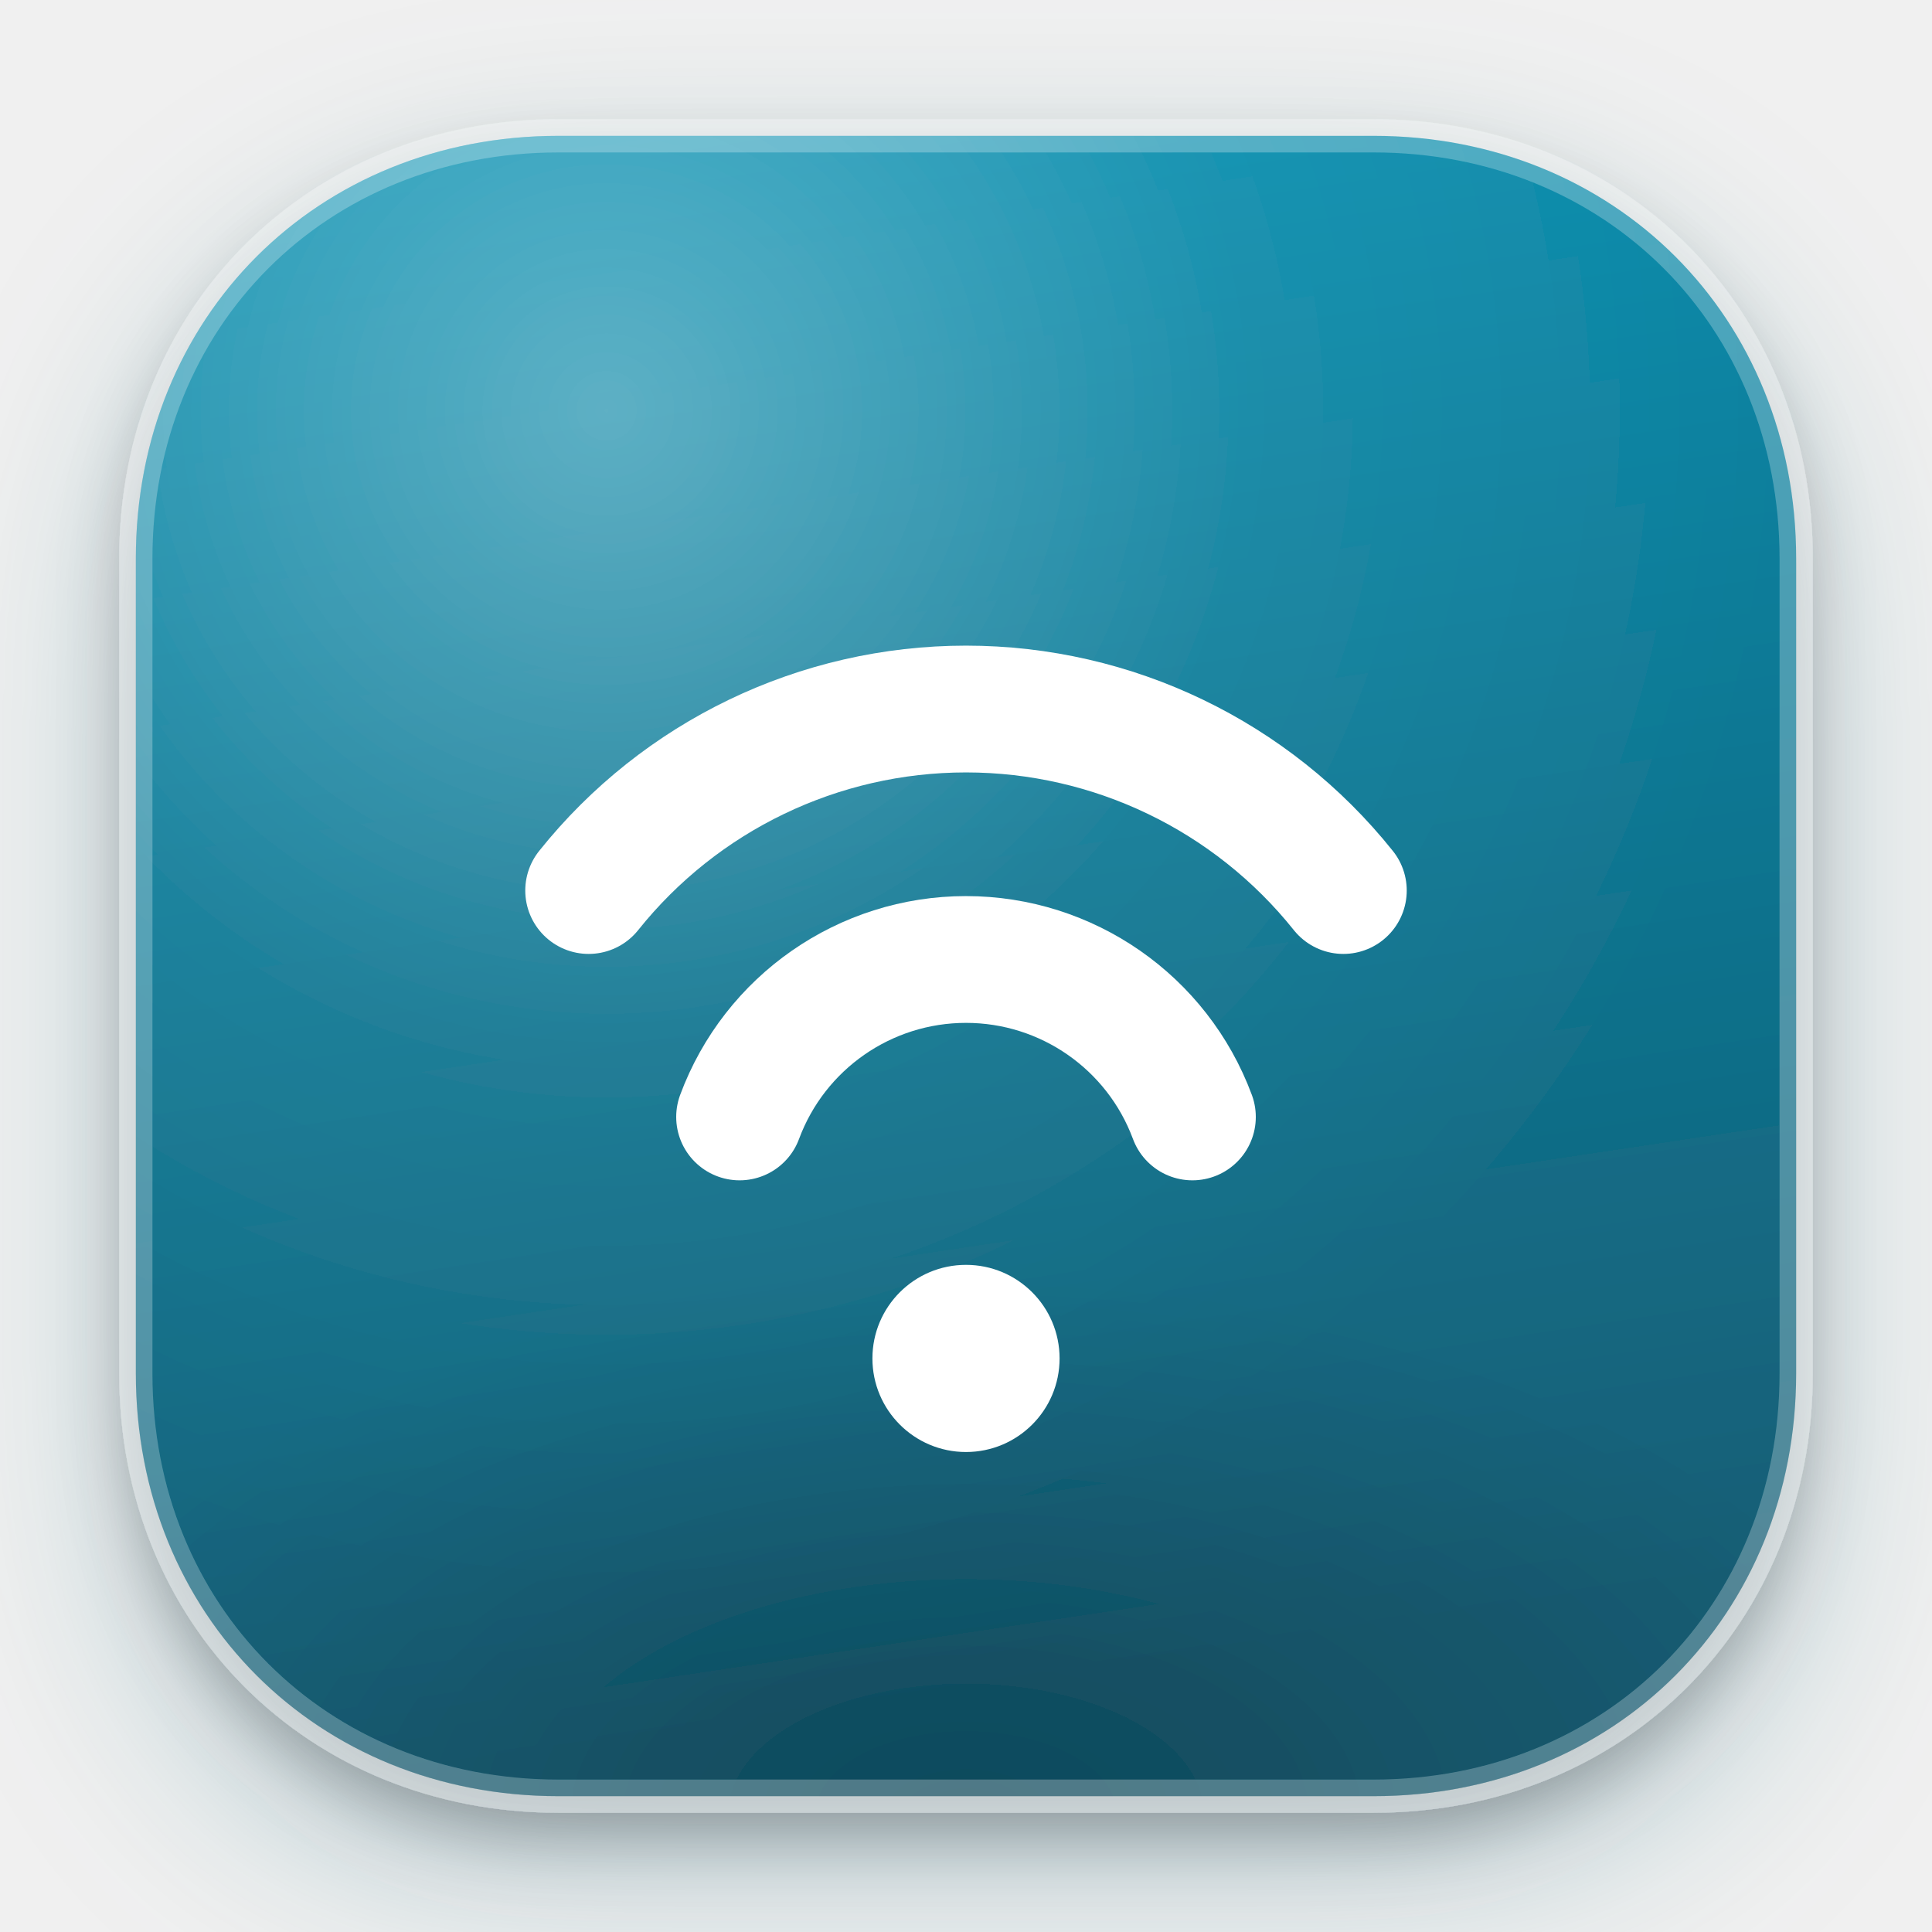
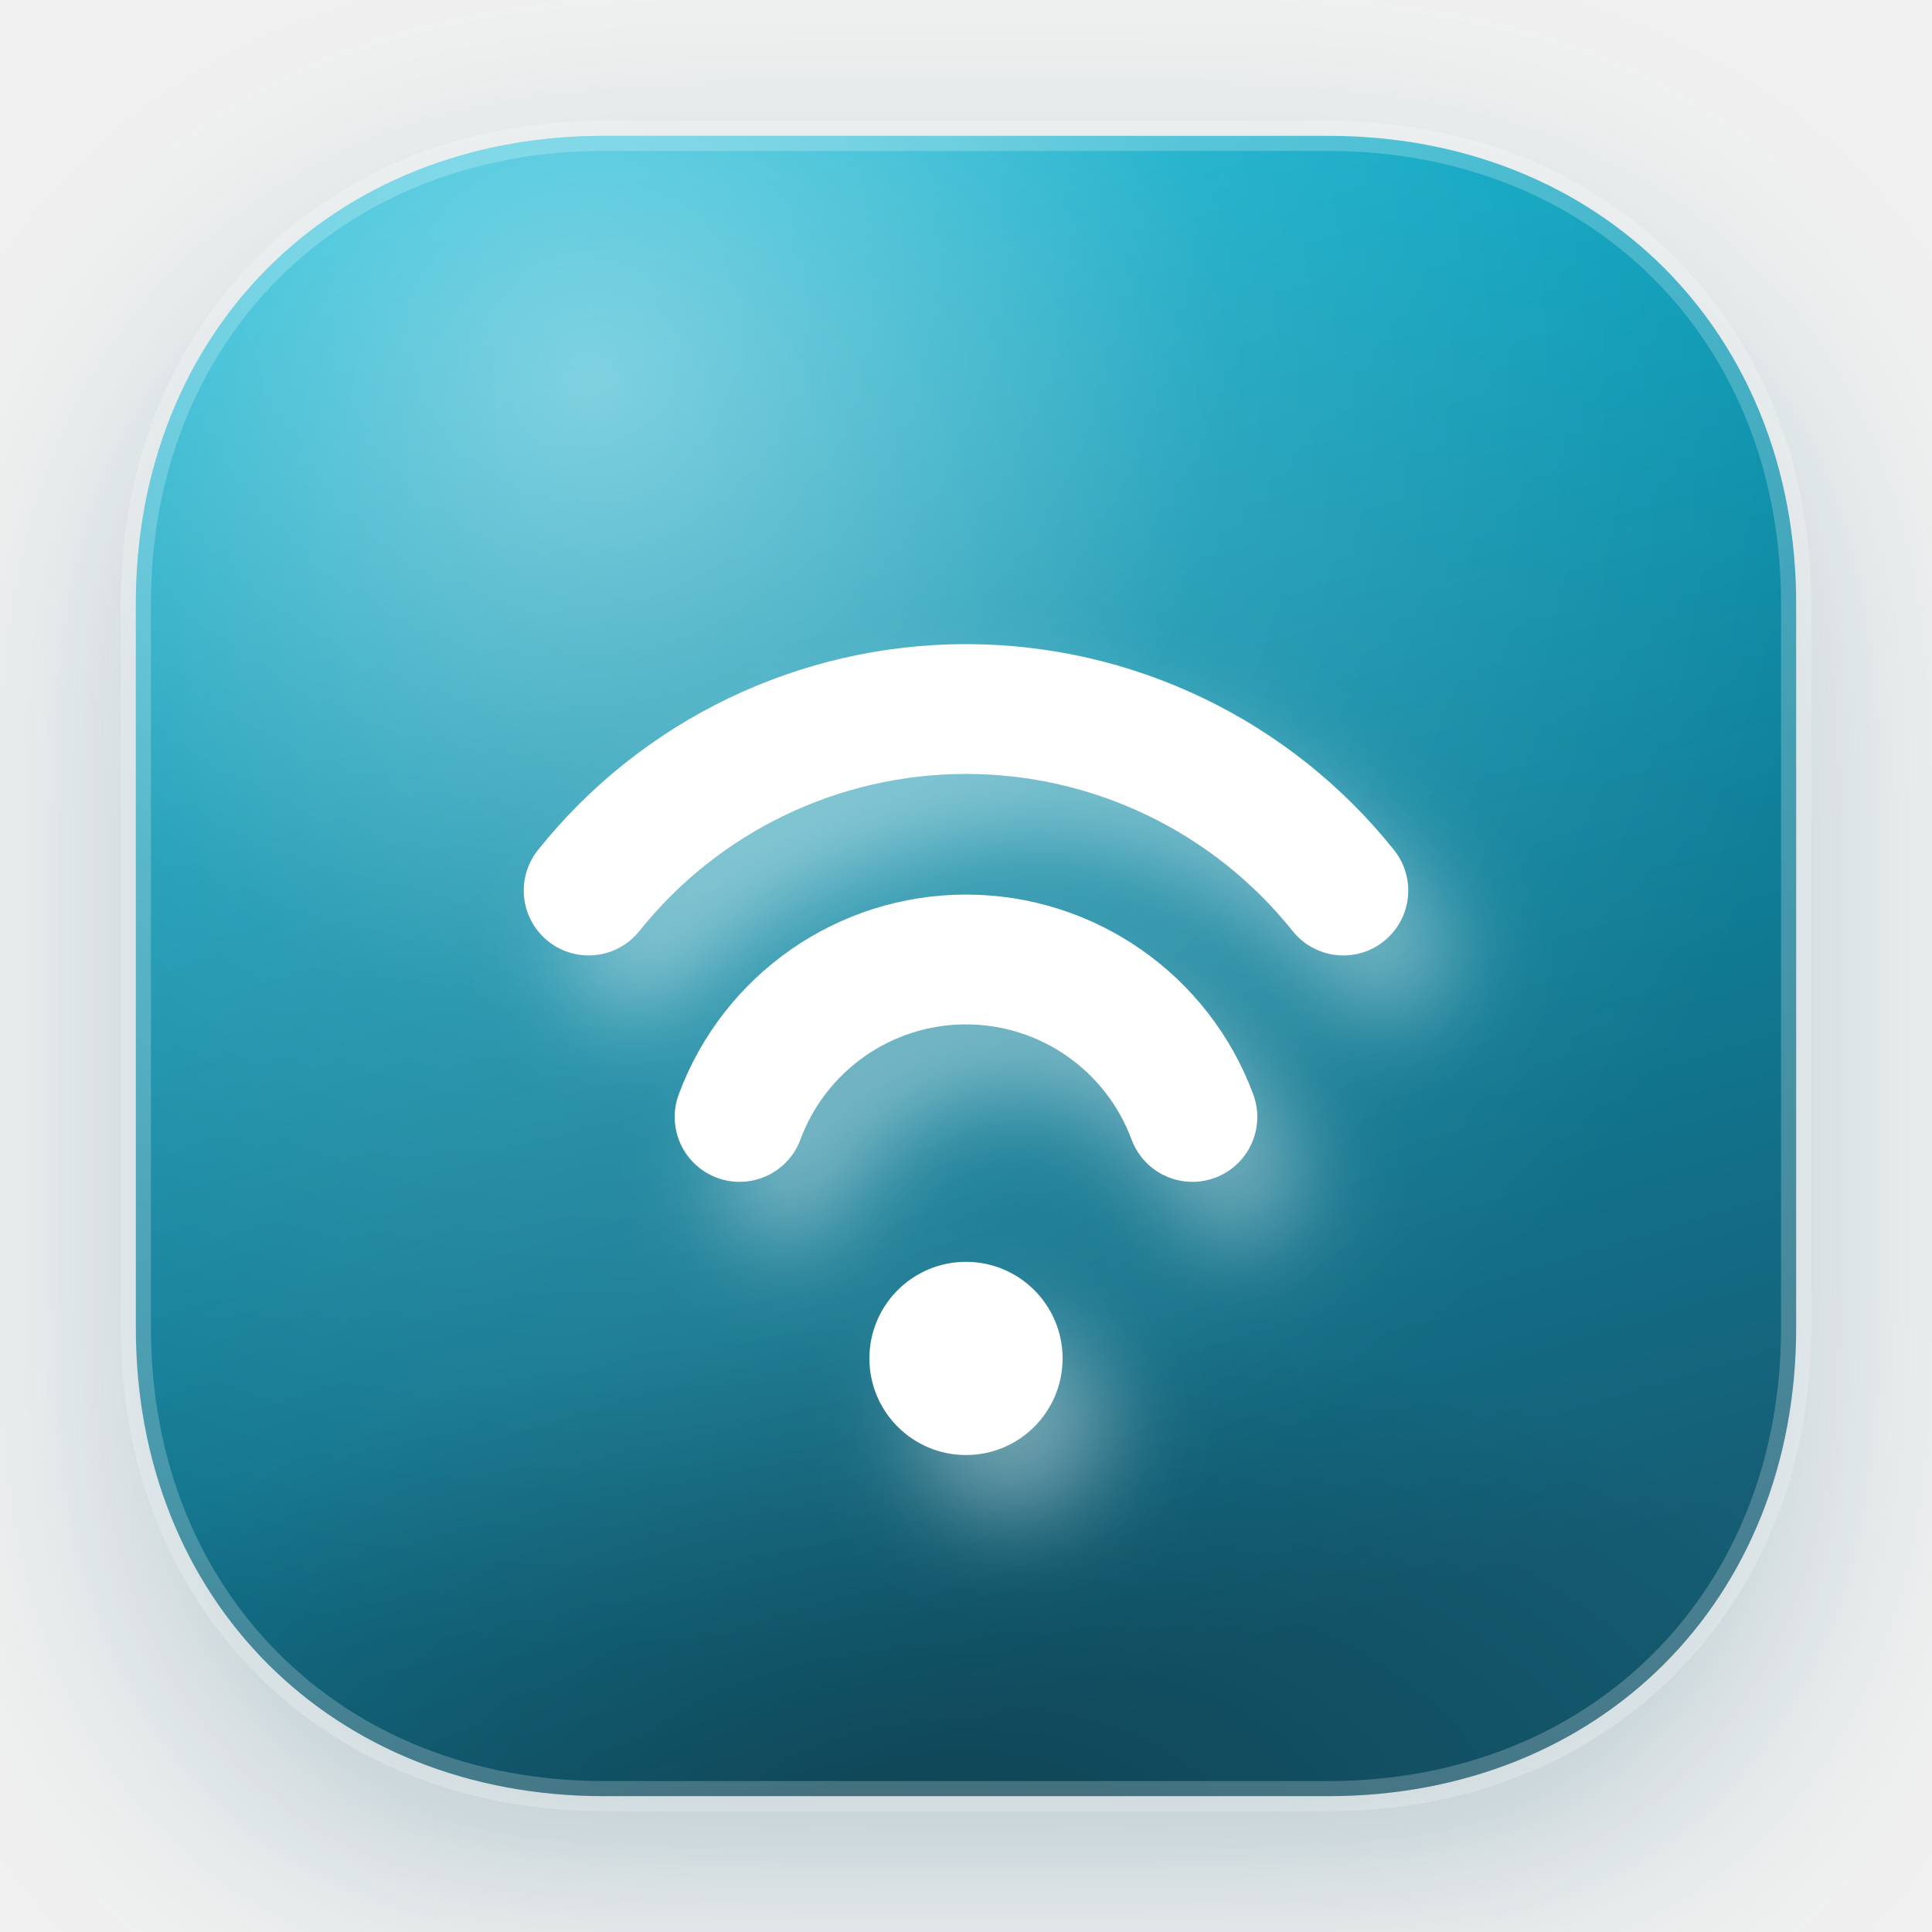
<svg xmlns="http://www.w3.org/2000/svg" viewBox="0 0 64 64" width="64" height="64" role="img">
  <defs>
-     <linearGradient id="tile11" x1="0" y1="0" x2="0.15" y2="1">
-       <stop offset="0" stop-color="#0891B2" />
+     <linearGradient id="base18" x1="0.1" y1="0" x2="0.4" y2="1">
+       <stop offset="0" stop-color="#06B6D4" />
      <stop offset="1" stop-color="#155E75" />
    </linearGradient>
-     <radialGradient id="gloss11" cx="0.28" cy="0.16" r="0.72">
-       <stop offset="0" stop-color="#ffffff" stop-opacity=".34" />
-       <stop offset="0.55" stop-color="#ffffff" stop-opacity=".07" />
+     <radialGradient id="spec18" cx="0.27" cy="0.14" r="0.78">
+       <stop offset="0" stop-color="#ffffff" stop-opacity=".48" />
+       <stop offset="0.5" stop-color="#ffffff" stop-opacity=".13" />
      <stop offset="1" stop-color="#ffffff" stop-opacity="0" />
    </radialGradient>
-     <radialGradient id="shade11" cx="0.5" cy="1.02" r="0.6">
-       <stop offset="0" stop-color="#000000" stop-opacity=".22" />
+     <radialGradient id="contact18" cx="0.5" cy="1.06" r="0.62">
+       <stop offset="0" stop-color="#000000" stop-opacity=".28" />
      <stop offset="1" stop-color="#000000" stop-opacity="0" />
    </radialGradient>
-     <filter id="amb11" x="-60%" y="-60%" width="220%" height="220%">
-       <feGaussianBlur stdDeviation="3.4" />
+     <filter id="amb18" x="-70%" y="-70%" width="240%" height="240%">
+       <feGaussianBlur stdDeviation="4" />
    </filter>
-     <filter id="gl11" x="-30%" y="-30%" width="160%" height="160%">
-       <feDropShadow dx="0" dy="1" stdDeviation="1.1" flood-color="#000000" flood-opacity=".28" />
+     <filter id="cast18" x="-45%" y="-45%" width="200%" height="200%">
+       <feGaussianBlur stdDeviation="1.6" />
    </filter>
-     <clipPath id="clip11">
-       <path d="M18.5 4.5h27c8 0 14 6 14 14v27c0 8-6 14-14 14h-27c-8 0-14-6-14-14v-27c0-8 6-14 14-14z" />
+     <clipPath id="clip18">
+       <path d="M20 4.5h24c9 0 15.5 6.5 15.5 15.5v24c0 9-6.5 15.5-15.5 15.5H20c-9 0-15.5-6.5-15.5-15.5v-24C4.5 11 11 4.5 20 4.5z" />
    </clipPath>
  </defs>
-   <path d="M18.5 4.5h27c8 0 14 6 14 14v27c0 8-6 14-14 14h-27c-8 0-14-6-14-14v-27c0-8 6-14 14-14z" fill="#155E75" opacity=".30" filter="url(#amb11)" transform="translate(0,2.5)" />
-   <g filter="url(#gl11)">
-     <path d="M18.5 4.5h27c8 0 14 6 14 14v27c0 8-6 14-14 14h-27c-8 0-14-6-14-14v-27c0-8 6-14 14-14z" fill="url(#tile11)" />
-     <g clip-path="url(#clip11)">
-       <rect x="4.5" y="4.5" width="55" height="55" fill="url(#gloss11)" />
-       <rect x="4.5" y="30" width="55" height="29.5" fill="url(#shade11)" />
+   <path d="M20 4.5h24c9 0 15.5 6.5 15.5 15.5v24c0 9-6.5 15.5-15.5 15.5H20c-9 0-15.5-6.5-15.5-15.5v-24C4.5 11 11 4.5 20 4.5z" fill="#155E75" opacity=".26" filter="url(#amb18)" transform="translate(0,3)" />
+   <path d="M20 4.5h24c9 0 15.5 6.5 15.5 15.5v24c0 9-6.5 15.5-15.5 15.5H20c-9 0-15.5-6.5-15.5-15.5v-24C4.5 11 11 4.5 20 4.5z" fill="url(#base18)" />
+   <g clip-path="url(#clip18)">
+     <rect x="4.5" y="4.5" width="55" height="55" fill="url(#spec18)" />
+     <rect x="4.5" y="31" width="55" height="28.5" fill="url(#contact18)" />
+   </g>
+   <path d="M20 4.5h24c9 0 15.5 6.5 15.5 15.5v24c0 9-6.5 15.5-15.5 15.5H20c-9 0-15.5-6.5-15.5-15.5v-24C4.5 11 11 4.5 20 4.5z" fill="none" stroke="#ffffff" stroke-opacity=".22" stroke-width="1" />
+   <g filter="url(#cast18)" transform="translate(1.5,2.1)" opacity=".40">
+     <g fill="#000000" stroke="#000000">
+       <g fill="none" stroke="#fff" stroke-width="4.3" stroke-linecap="round">
+         <path d="M19.5 29.5a16 16 0 0 1 25 0" />
+         <path d="M24.5 37a8 8 0 0 1 15 0" />
+         <circle cx="32" cy="45" r="3.2" fill="#fff" stroke="none" />
+       </g>
    </g>
-     <path d="M18.5 4.5h27c8 0 14 6 14 14v27c0 8-6 14-14 14h-27c-8 0-14-6-14-14v-27c0-8 6-14 14-14z" fill="none" stroke="#ffffff" stroke-opacity=".26" stroke-width="1.1" />
  </g>
-   <g fill="none" stroke="#fff" stroke-width="4.2" stroke-linecap="round">
+   <g fill="none" stroke="#fff" stroke-width="4.3" stroke-linecap="round">
    <path d="M19.5 29.5a16 16 0 0 1 25 0" />
    <path d="M24.5 37a8 8 0 0 1 15 0" />
-     <circle cx="32" cy="45" r="3.1" fill="#fff" stroke="none" />
+     <circle cx="32" cy="45" r="3.2" fill="#fff" stroke="none" />
  </g>
</svg>
